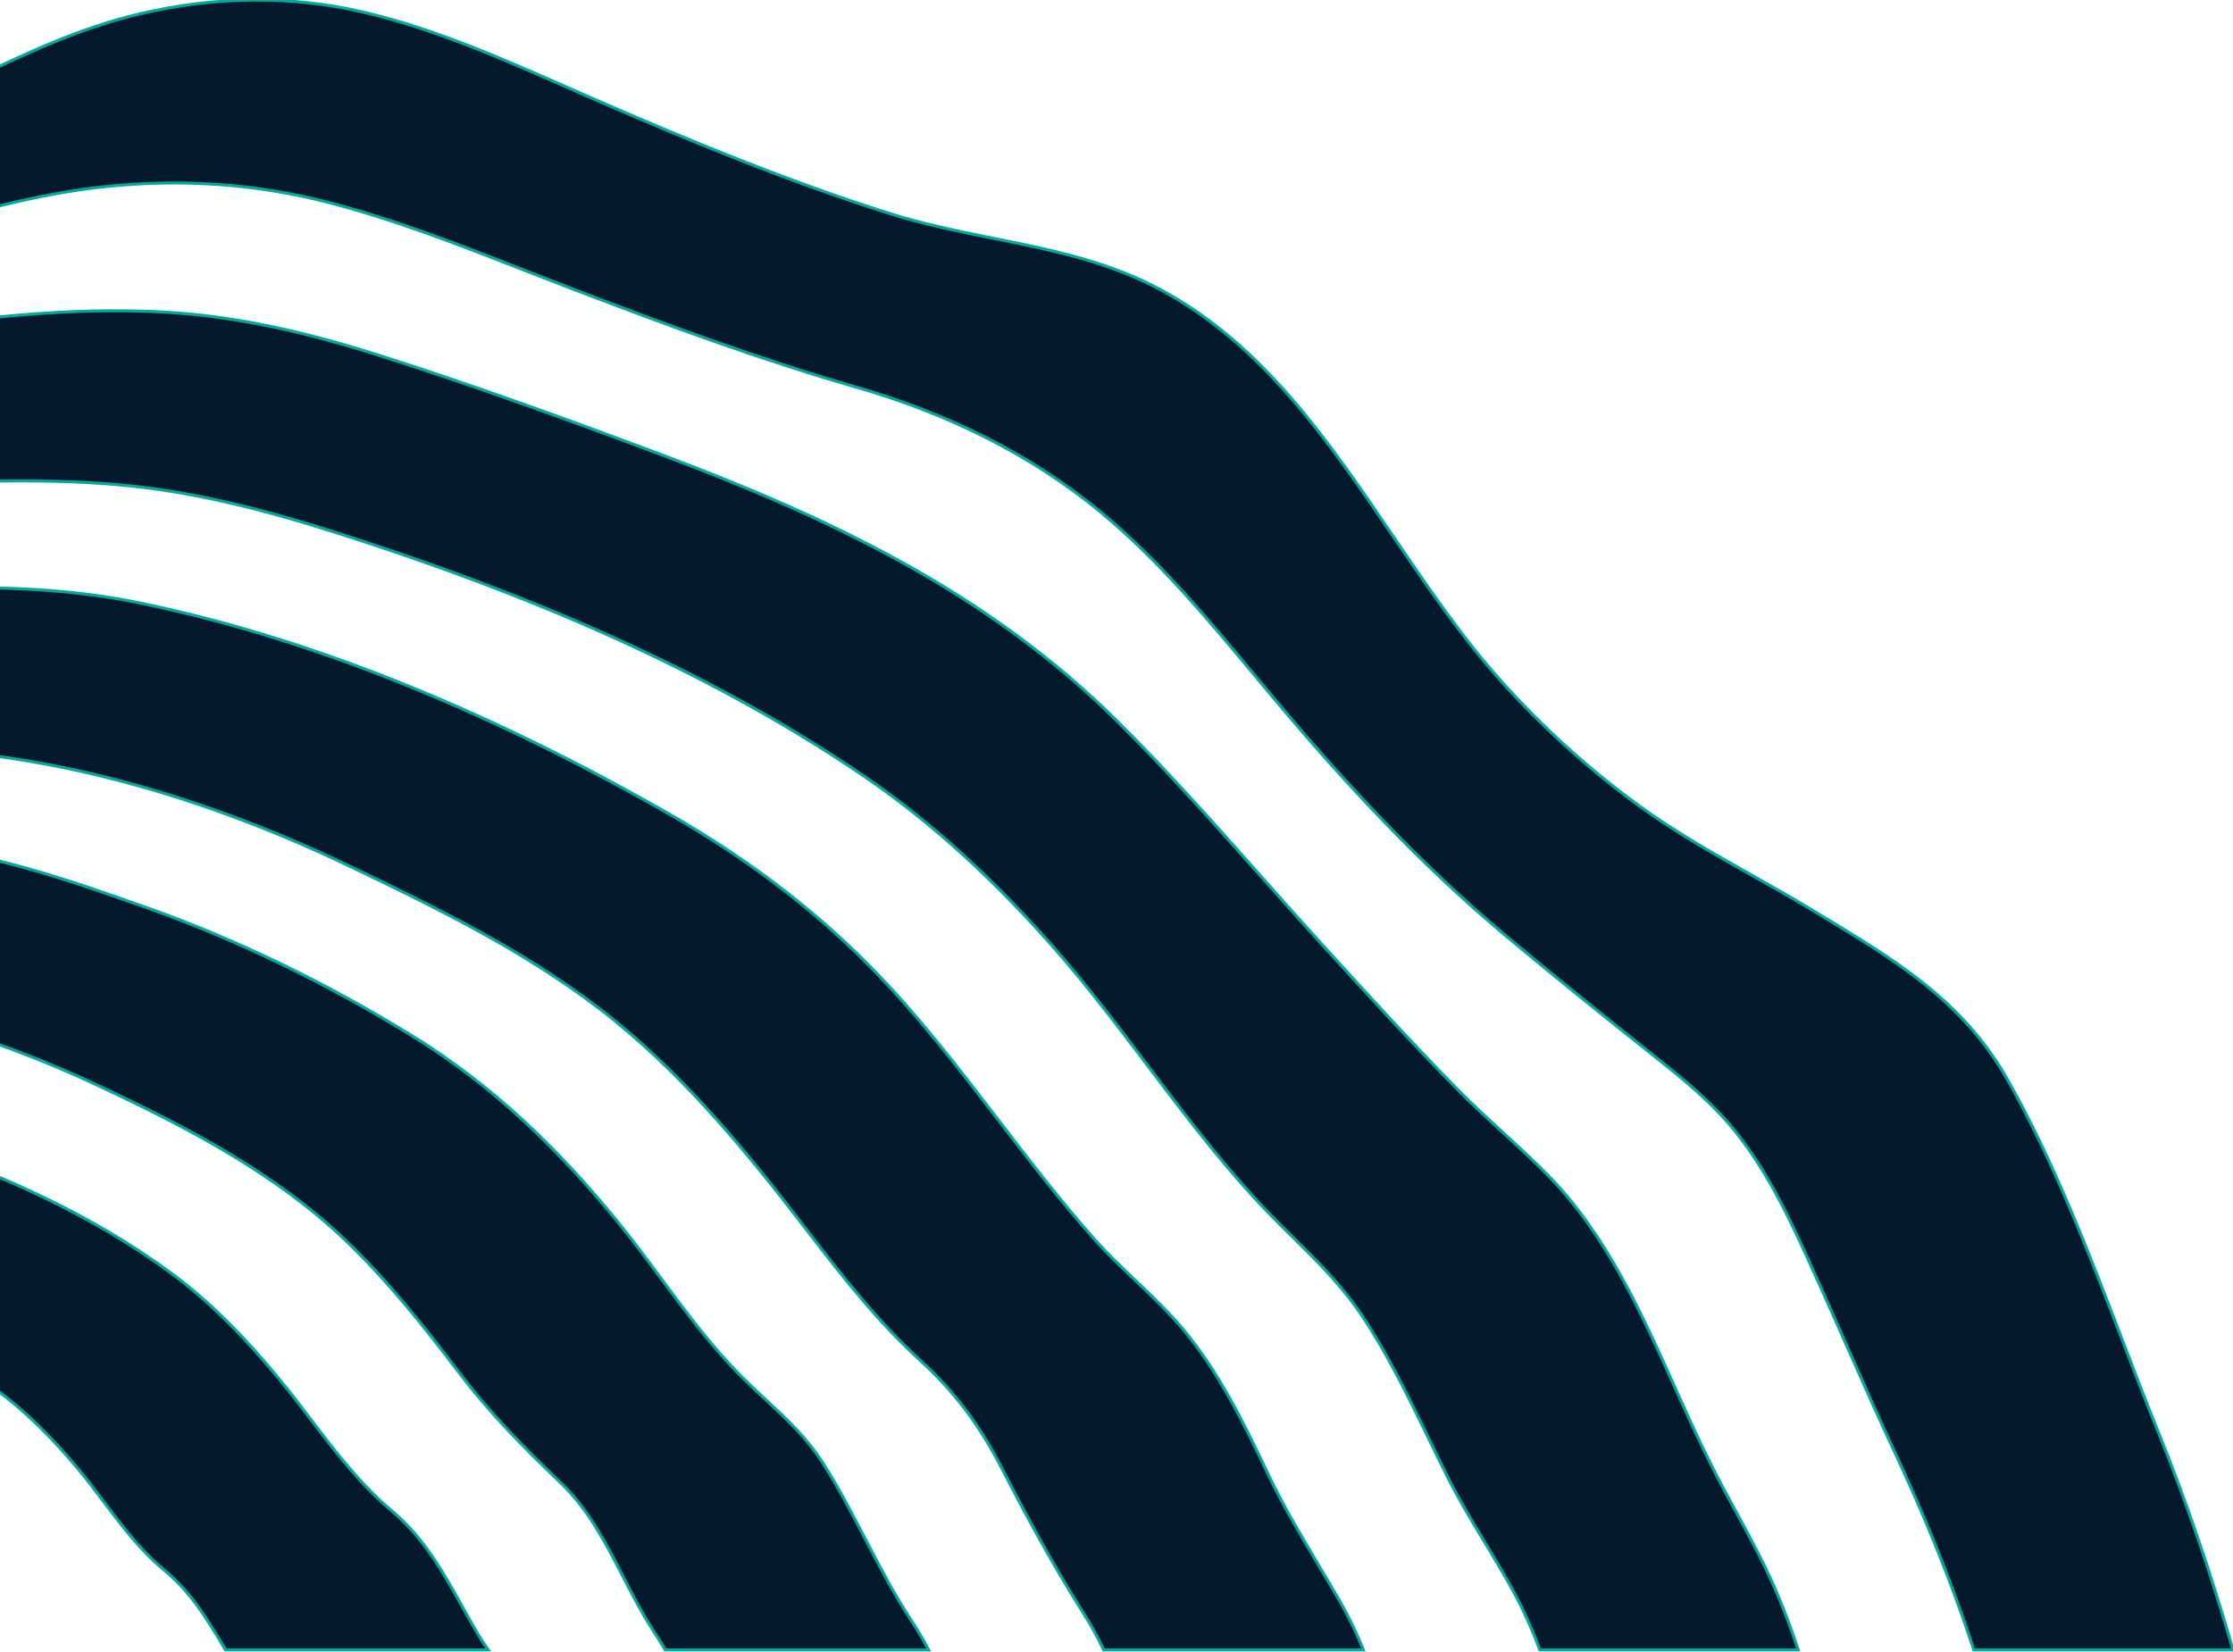
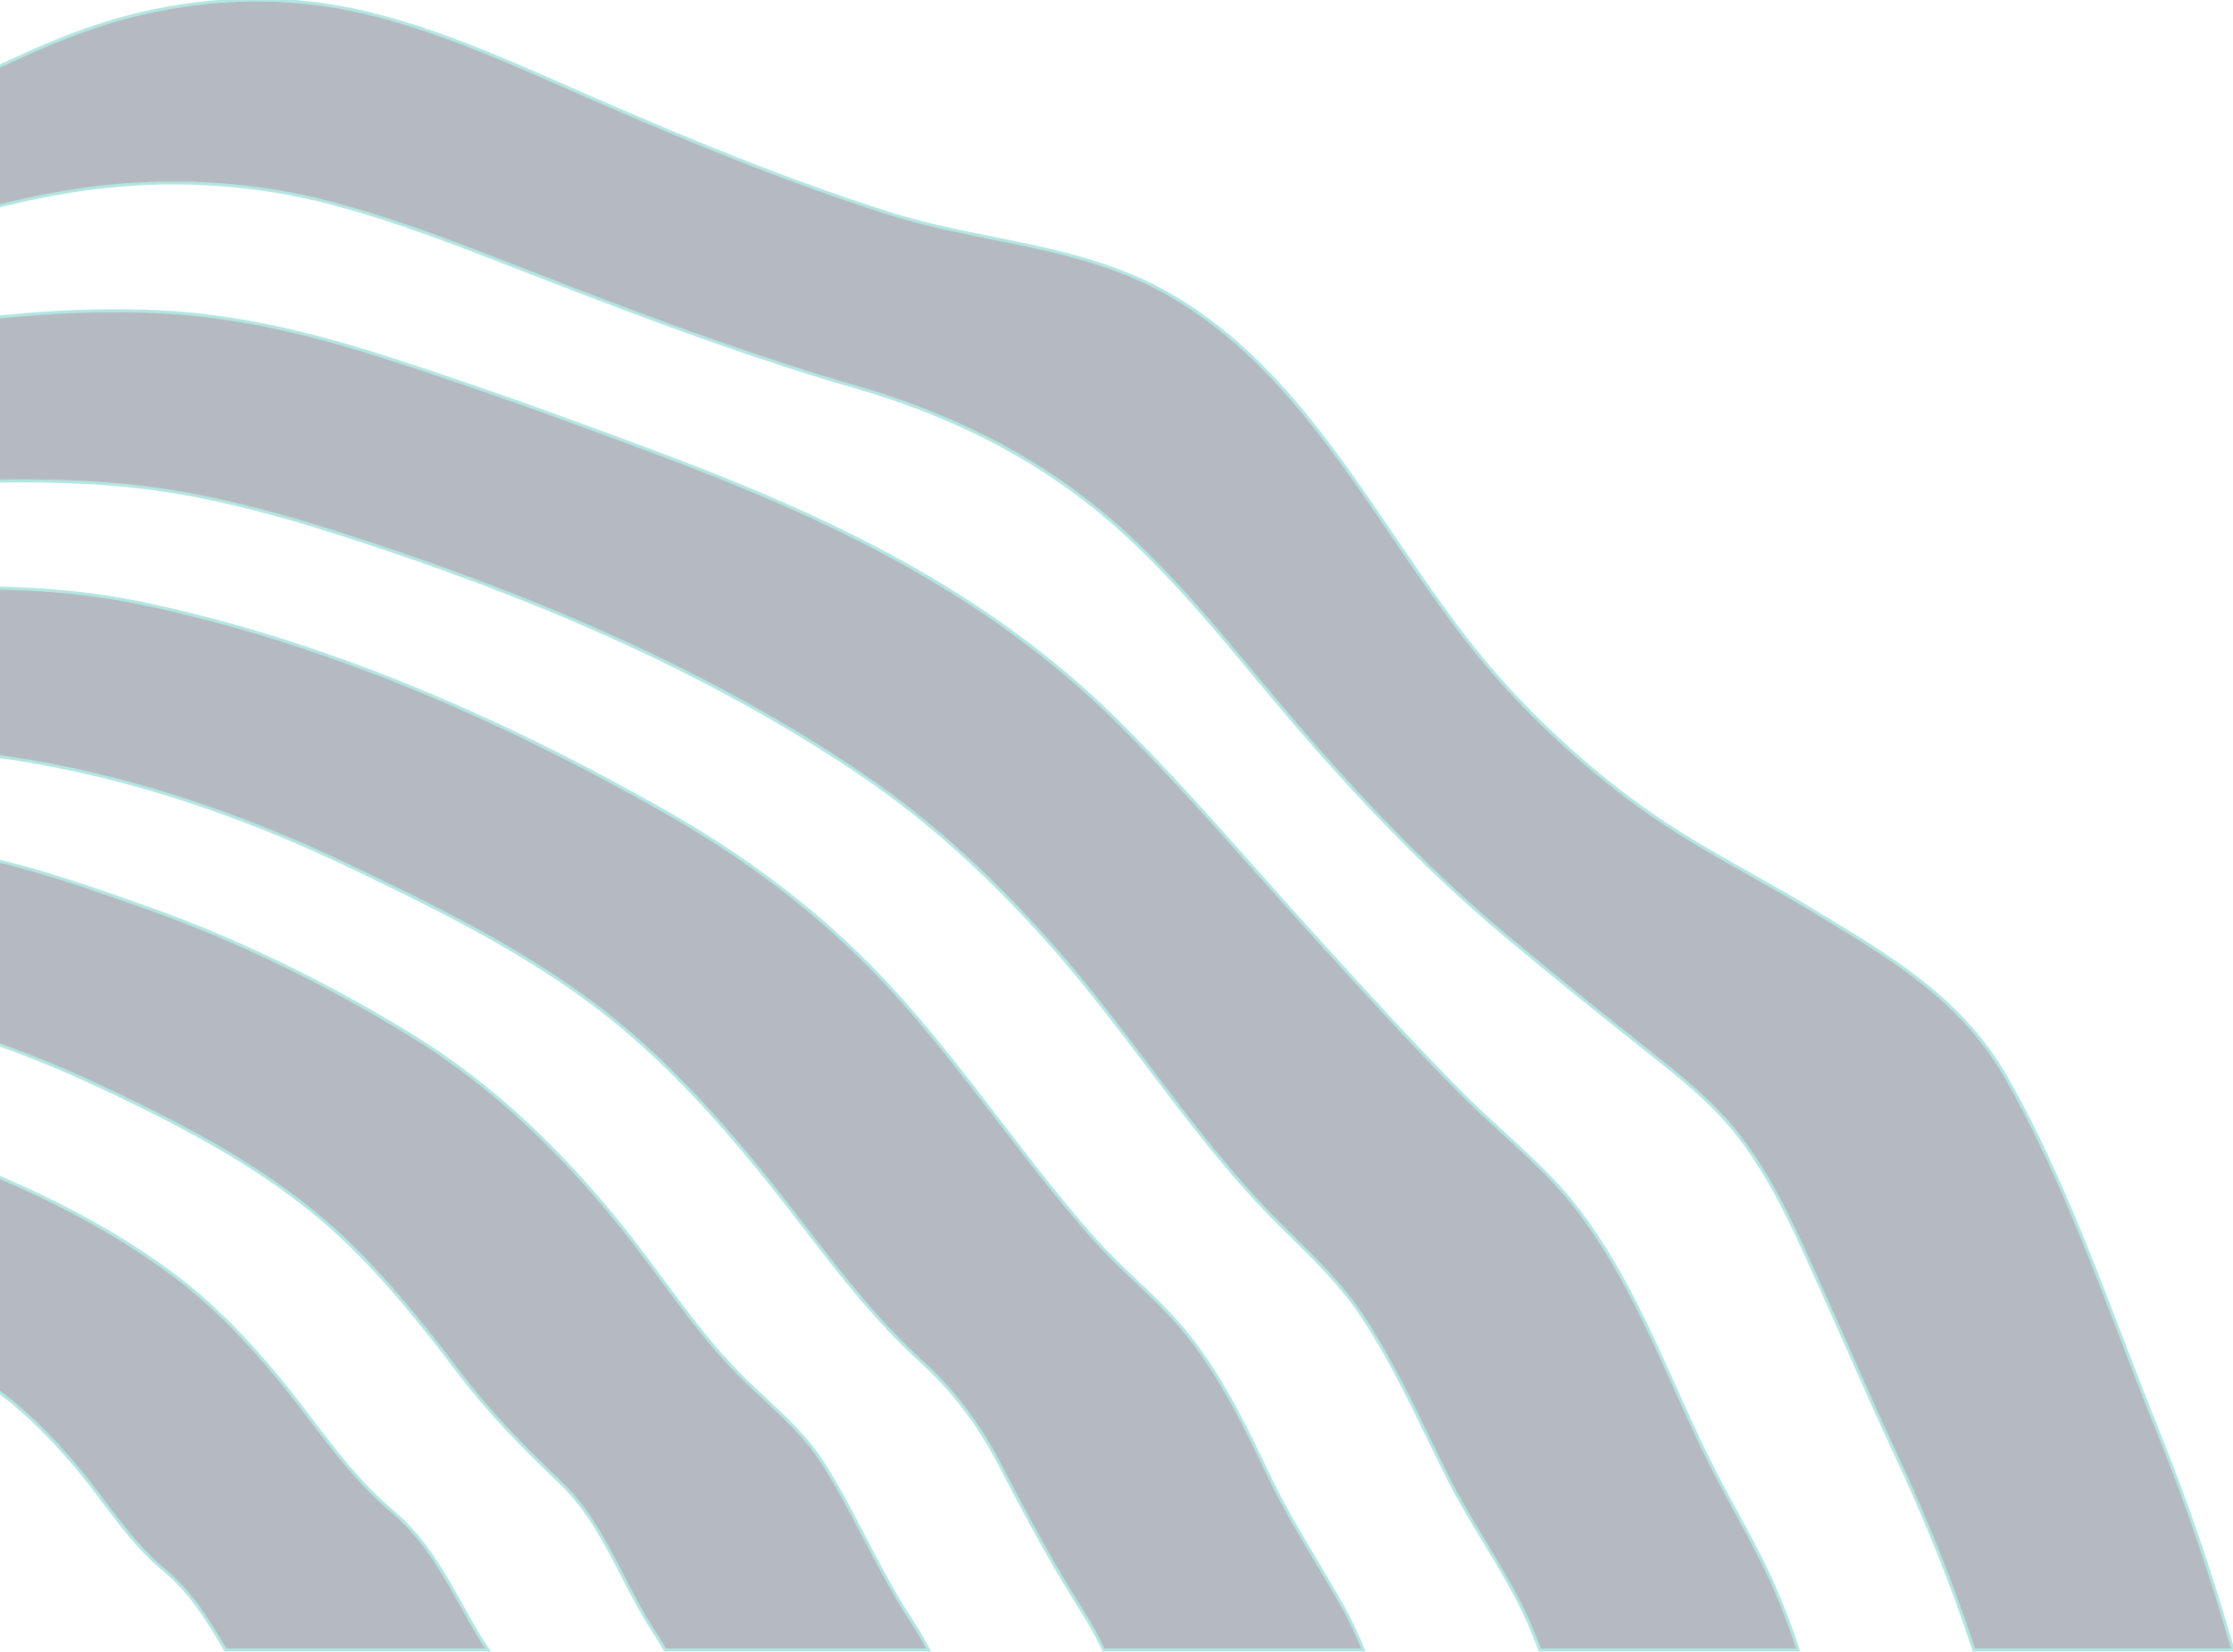
- <svg xmlns="http://www.w3.org/2000/svg" width="742" height="549" viewBox="0 0 742 549" fill="none">
+ <svg xmlns="http://www.w3.org/2000/svg" opacity="0.3" width="742" height="549" viewBox="0 0 742 549" fill="none">
  <path fill-rule="evenodd" clip-rule="evenodd" d="M-280.619 99.395V149.443C-269.197 139.425 -253.478 131.936 -239.775 125.658C-229.972 121.165 -219.8 117.851 -209.266 115.592C-190.19 111.501 -170.983 107.91 -151.769 104.319C-120.264 98.43 -88.739 92.537 -57.739 84.428C-49.047 82.153 -40.472 79.661 -31.925 77.177C-9.79 70.744 12.155 64.366 35.467 61.967C60.381 59.407 85.096 61.035 109.352 67.336C131.471 73.083 152.865 81.452 174.174 89.788L174.182 89.791C179.632 91.922 185.076 94.052 190.524 96.135C221.549 107.992 252.755 119.529 284.677 128.723C314.119 137.202 342.108 150.643 365.804 170.263C385.068 186.212 401.105 205.481 417.065 224.657C418.943 226.913 420.819 229.167 422.699 231.415C446.559 259.933 471.736 287.051 500.277 310.953C516.353 324.414 532.746 337.583 549.171 350.612C558.978 358.391 568.72 366.219 576.6 376.041C588.203 390.504 595.905 407.639 603.471 424.475C604.03 425.72 604.59 426.964 605.15 428.205C608.139 434.837 611.085 441.493 614.031 448.151C619.208 459.847 624.388 471.55 629.807 483.137C639.947 504.82 648.602 526.211 655.89 548.383H742C734.964 524.086 726.963 500.192 717.391 476.567C713.23 466.295 709.233 455.872 705.224 445.42C693.916 415.941 682.517 386.221 667.117 358.945C652.344 332.785 629.906 319.239 605.148 304.291L605.123 304.276C604.07 303.641 603.013 303.002 601.952 302.361C595.419 298.407 588.795 294.675 582.181 290.947V290.946C569.241 283.653 556.337 276.38 544.217 267.52C527.836 255.545 512.746 241.876 499.157 226.787C485.916 212.084 474.459 195.228 462.963 178.314C441.444 146.654 419.79 114.795 386.048 96.501C368.312 86.887 349.233 83.053 330.049 79.198C318.531 76.883 306.975 74.561 295.648 70.975C261.853 60.282 229.103 46.792 196.63 32.614C193.781 31.371 190.929 30.116 188.075 28.859C166.395 19.315 144.504 9.68 121.436 4.198C96.627 -1.696 71.405 -1.208 46.614 4.56C26.257 9.297 7.717 18.189 -10.887 27.112C-22.304 32.587 -33.745 38.075 -45.644 42.62C-66.89 50.736 -88.776 54.872 -111.162 58.36C-139.768 62.818 -167.997 66.888 -196.895 68.858C-223.119 70.645 -245.14 77.814 -267.996 90.986C-272.544 93.607 -276.663 96.44 -280.619 99.395ZM-280.619 186.2V237.346C-276.864 234.274 -273.18 231.12 -269.675 227.801C-261.537 220.097 -250.207 214.227 -239.782 208.825C-237.6 207.695 -235.458 206.585 -233.393 205.483C-223.904 200.421 -214.107 196.105 -203.965 192.531C-177.391 183.165 -149.755 174.966 -122.272 168.745C-100.282 163.772 -77.954 162.855 -55.524 161.934C-54.373 161.886 -53.22 161.839 -52.068 161.791C-47.762 161.612 -43.449 161.418 -39.133 161.223L-39.12 161.222C-13.428 160.062 12.393 158.897 38.029 160.996C63.806 163.108 88.698 169.641 113.256 177.515C173.65 196.871 233.753 221.772 286.477 257.548C310.6 273.913 331.682 293.861 350.846 315.757C361.587 328.032 371.469 341.102 381.349 354.173H381.35C395.207 372.504 409.064 390.834 425.291 406.963C426.541 408.207 427.793 409.44 429.041 410.671L429.079 410.706L429.093 410.721C437.539 419.043 445.837 427.22 452.511 437.205C461.044 449.969 467.829 463.931 474.568 477.798V477.799L474.569 477.8V477.801C476.782 482.355 478.99 486.898 481.253 491.386C484.917 498.648 489.11 505.589 493.303 512.528C496.891 518.468 500.48 524.407 503.736 530.547C506.794 536.319 509.392 542.288 511.673 548.383H597.519C595.126 541.113 592.444 533.943 589.331 526.94C585.614 518.579 581.239 510.546 576.866 502.511C574.243 497.693 571.62 492.874 569.138 487.986C564.718 479.273 560.633 470.203 556.523 461.08V461.079C545.207 435.958 533.709 410.431 514.53 390.818C509.662 385.842 504.53 381.136 499.397 376.43L499.396 376.429C494.485 371.925 489.571 367.42 484.888 362.676C469.001 346.587 453.717 329.783 438.504 313.056L438.33 312.864C431.635 305.503 425.021 298.056 418.405 290.607C403.047 273.318 387.682 256.017 371.274 239.745C327.93 196.765 275.561 172.008 218.98 150.828C188.204 139.307 157.139 128.023 125.817 118.066C102.369 110.613 78.53 104.98 53.891 103.691C23.265 102.086 -7.504 105.515 -37.685 110.362C-44.505 111.457 -51.337 112.489 -58.17 113.521C-75.396 116.123 -92.628 118.727 -109.671 122.333C-130.241 126.689 -150.617 132.054 -170.974 137.413C-178.993 139.525 -187.01 141.636 -195.036 143.684C-219.868 150.017 -241.755 160.336 -263.65 173.62C-269.781 177.337 -275.218 181.722 -280.619 186.2ZM-280.619 322.397V270.641C-267.181 259.511 -253.224 249.189 -237.984 240.556C-221.036 230.957 -203.384 224.41 -184.796 218.786C-181.643 217.832 -178.485 216.864 -175.322 215.894L-175.321 215.893H-175.32C-156.081 209.995 -136.659 204.04 -116.839 200.786C-94.35 197.093 -71.092 196.578 -48.158 196.071H-48.156L-48.153 196.07C-42.642 195.948 -37.151 195.826 -31.693 195.661C-5.711 194.874 20.259 195.052 45.826 200.279C107.251 212.83 167.109 239.081 221.393 269.991C246.15 284.085 268.914 300.787 288.971 321.102C304.724 337.055 318.276 354.726 331.83 372.399L331.831 372.4C342.051 385.726 352.27 399.051 363.434 411.642C367.803 416.57 372.575 421.111 377.345 425.648C382.782 430.822 388.215 435.992 393.048 441.731C404.879 455.789 413.53 473.46 421.342 489.914C426.28 500.316 432.075 510.037 437.899 519.807C440.441 524.068 442.987 528.339 445.47 532.681C448.372 537.756 450.854 543.011 453.04 548.383H366.729C364.766 544.233 362.559 540.168 360.042 536.205C350.016 520.418 341.228 504.179 332.643 487.563C325.644 474.008 317.35 462.696 306.122 452.467C291.595 439.226 280.01 424.383 268.056 408.803C247.571 382.101 225.967 355.723 199.103 335.18C173.764 315.803 144.721 301.534 116.075 287.842C64.057 262.978 8.072 247.179 -49.661 248.571C-54.525 248.689 -59.427 248.767 -64.352 248.847C-87.65 249.224 -111.466 249.608 -134.151 254.033C-161.104 259.288 -189.511 267.169 -214.855 277.884C-228.143 283.501 -244.719 290.972 -255.417 300.673C-259.342 304.231 -263.447 307.673 -267.567 311.128L-267.57 311.13C-271.97 314.82 -276.388 318.524 -280.619 322.397ZM-280.619 356.291V446.719C-279.818 442.545 -279.165 438.309 -278.643 434.005C-278.446 432.391 -278.272 430.767 -278.098 429.138C-277.288 421.586 -276.469 413.951 -273.414 406.963C-269.129 397.154 -261.553 390.625 -253.851 383.989L-253.85 383.987C-251.705 382.139 -249.55 380.283 -247.454 378.344C-237.913 369.52 -227.974 362.625 -216.076 356.937C-205.209 351.743 -193.522 348.411 -181.952 345.112L-181.934 345.107C-179.979 344.55 -178.028 343.993 -176.083 343.428C-163.897 339.89 -151.695 336.469 -139.039 335.218C-110.762 332.423 -80.177 330.628 -51.917 334.287C-22.956 338.037 7.175 348.829 33.551 361.243C62.415 374.826 91.477 389.952 114.825 412.272C128.764 425.604 140.862 440.833 152.533 456.206C163.083 470.097 174.083 481.133 186.504 493.044C195.484 501.652 201.222 512.777 206.945 523.874C210.071 529.936 213.193 535.99 216.837 541.62C218.32 543.909 219.725 546.156 221.057 548.383H308.559C306.798 545.028 304.862 541.719 302.712 538.448C297.019 529.778 292.246 520.607 287.476 511.441C283.028 502.896 278.582 494.354 273.394 486.224C268.081 477.891 261.262 471.554 254.303 465.088C251.741 462.707 249.16 460.309 246.628 457.786C236.59 447.79 228.069 436.295 219.565 424.821C214.819 418.418 210.078 412.022 205.08 405.897C185.309 381.661 163.362 360.493 136.767 344.17C109.041 327.154 79.441 312.571 48.873 301.73C21.705 292.09 -5.68 282.562 -34.604 280.685C-64.096 278.771 -94.753 280.299 -124.175 282.87C-151.221 285.233 -178.485 294.198 -204.024 303.154C-214.991 306.998 -225.22 312.201 -235.236 318.132C-247.77 325.551 -258.489 335.134 -269.382 344.871L-269.383 344.872L-270.462 345.837C-274.212 349.187 -277.614 352.64 -280.619 356.291ZM-280.619 548.383V502.166C-272.615 487.056 -268.165 472.072 -266.424 454.985C-266.292 453.681 -266.173 452.375 -266.055 451.069C-265.343 443.212 -264.629 435.354 -260.8 428.286C-255.622 418.734 -246.197 410.597 -237.854 403.396C-236.712 402.411 -235.591 401.442 -234.503 400.491C-225.422 392.54 -211.729 387.02 -200.425 383.254C-185.862 378.41 -170.767 373.577 -155.65 370.925C-145.666 369.174 -135.47 368.902 -125.325 368.632C-122.39 368.555 -119.459 368.476 -116.539 368.362C-86.566 367.197 -60.379 369.627 -31.826 379.304C-0.696 389.858 30.472 403.613 57.142 423.366C70.6 433.337 82.167 445.481 92.831 458.429C96.432 462.801 99.861 467.304 103.285 471.802C111.491 482.581 119.665 493.318 130.092 502.087C140.86 511.139 147.076 522.292 153.655 534.097C155.229 536.921 156.824 539.782 158.506 542.661C159.657 544.63 160.911 546.517 162.203 548.383H74.948C74.731 548.022 74.516 547.664 74.302 547.306C68.564 537.739 63.456 529.224 54.328 521.647C46.584 515.223 40.501 507.154 34.426 499.093C31.525 495.245 28.626 491.399 25.549 487.734C17.237 477.835 8.188 468.682 -2.282 461.147C-23.174 446.107 -47.179 435.577 -71.383 427.519C-93.36 420.203 -113.615 418.922 -136.608 419.779C-158.941 420.606 -178.776 424.013 -200.11 431.264C-208.847 434.235 -218.644 438.527 -225.836 444.459C-232.568 450.008 -241.245 457.877 -245.156 466.004C-247.669 471.23 -247.995 476.941 -248.319 482.635C-248.39 483.849 -248.459 485.061 -248.549 486.268C-249.553 499.747 -252.853 511.204 -259.416 522.986C-260.489 524.915 -261.658 526.833 -262.835 528.763C-266.108 534.131 -269.44 539.594 -270.914 545.672C-271.133 546.571 -271.307 547.472 -271.444 548.383H-280.619Z" fill="#04192B" stroke="#00A99D" />
</svg>
